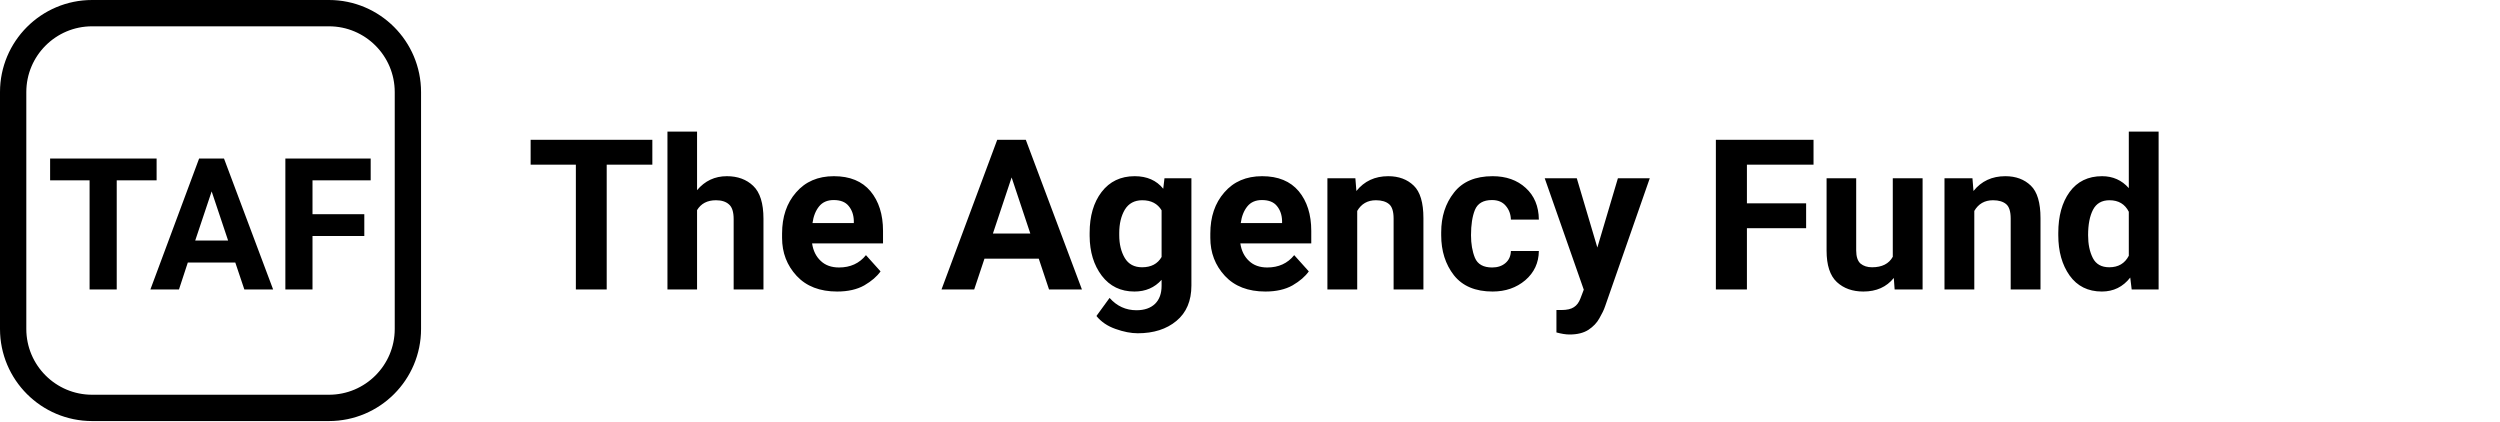
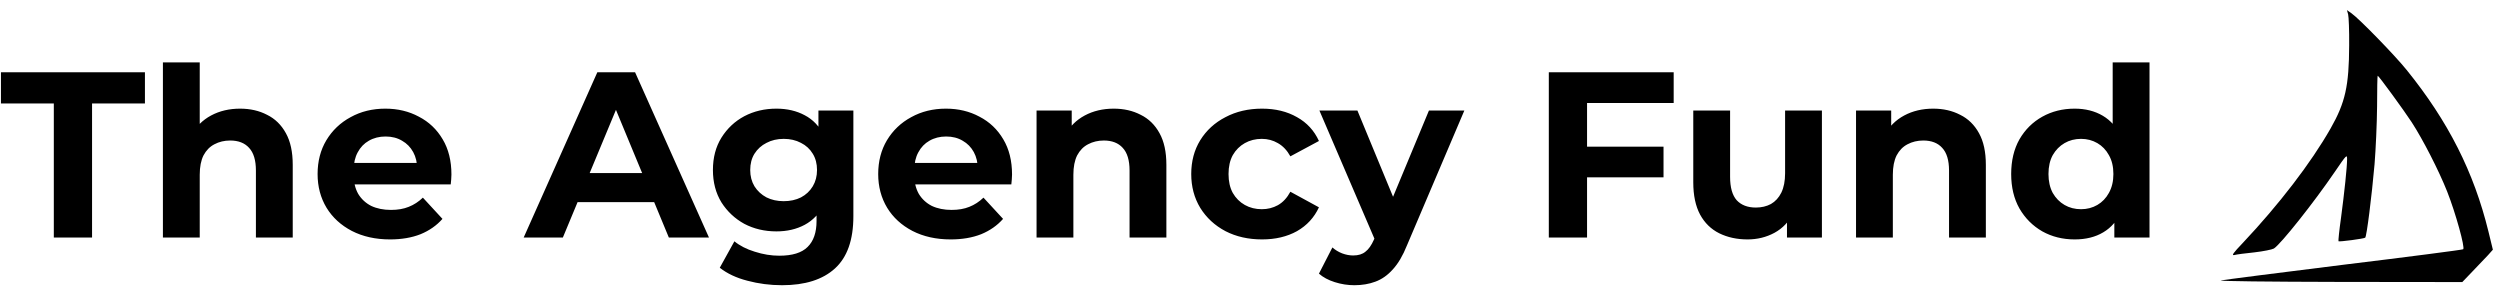
- <svg xmlns="http://www.w3.org/2000/svg" width="190" height="32" viewBox="0 0 190 32" role="img" aria-label="The Agency Fund">
-   <rect x="1" y="1" width="30" height="30" rx="6" fill="none" stroke="currentColor" stroke-width="2" />
-   <text x="16" y="22" text-anchor="middle" font-family="system-ui, -apple-system, Segoe UI, Roboto, Helvetica, Arial, sans-serif" font-size="14" font-weight="700" fill="currentColor">TAF</text>
-   <text x="40" y="22" font-family="system-ui, -apple-system, Segoe UI, Roboto, Helvetica, Arial, sans-serif" font-size="16" font-weight="600" fill="currentColor">The Agency Fund</text>
+ <svg xmlns="http://www.w3.org/2000/svg" role="img" aria-label="The Agency Fund" width="1684" height="200" viewBox="0 0 1684 200" fill="none">
+   <path d="M1581.7 9.7C1582.1 11.2 1582.5 20.6 1582.4 30.5C1582.3 57.9 1579.8 69.1 1569.9 86.5C1556.7 109.7 1535.2 137.7 1510.7 163.7C1504.2 170.5 1503 172.2 1505 171.8C1506.4 171.4 1512.5 170.6 1518.5 170C1524.6 169.3 1530.5 168.1 1531.7 167.4C1536.3 164.5 1558.6 136.5 1572.9 115.5C1580.6 104.2 1581 103.8 1581 107.2C1581 112.5 1579.2 129.5 1576.9 146.8C1575.7 155.2 1575 162.3 1575.2 162.5C1575.7 163 1592.4 160.8 1593.2 160.1C1594.2 159.3 1597.6 132.2 1599.5 110.6C1600.3 100.7 1601.1 83.3 1601.2 71.8C1601.2 60.4 1601.4 51 1601.6 51C1602.3 51 1619.2 74.2 1624.5 82.3C1632.1 94 1642.8 114.9 1648.4 129C1654.2 143.7 1660.6 167 1659.2 167.9C1658.6 168.3 1622.4 173 1578.8 178.3C1535.2 183.7 1497.9 188.5 1496 188.9C1494 189.4 1528 189.8 1575.5 189.9L1658.6 190L1665.5 182.8C1669.4 178.8 1674 173.9 1675.9 171.9L1679.2 168.2L1676.2 155.9C1666.4 115.9 1649.1 81.7 1621.1 47.1C1613.3 37.4 1589.3 12.7 1583.9 8.9L1580.9 6.8L1581.7 9.7Z" fill="currentColor" />
+   <path d="M36.252 160V69.688H0.636V48.7H97.626V69.688H62.01V160H36.252ZM161.729 73.186C168.513 73.186 174.555 74.564 179.855 77.32C185.261 79.97 189.501 84.104 192.575 89.722C195.649 95.234 197.186 102.336 197.186 111.028V160H172.382V114.844C172.382 107.954 170.845 102.866 167.771 99.58C164.803 96.294 160.563 94.651 155.051 94.651C151.129 94.651 147.578 95.499 144.398 97.195C141.324 98.785 138.886 101.276 137.084 104.668C135.388 108.06 134.54 112.406 134.54 117.706V160H109.736V42.022H134.54V98.149L128.975 90.994C132.049 85.27 136.448 80.871 142.172 77.797C147.896 74.723 154.415 73.186 161.729 73.186ZM262.744 161.272C252.992 161.272 244.406 159.364 236.986 155.548C229.672 151.732 224.001 146.538 219.973 139.966C215.945 133.288 213.931 125.709 213.931 117.229C213.931 108.643 215.892 101.064 219.814 94.492C223.842 87.814 229.301 82.62 236.191 78.91C243.081 75.094 250.872 73.186 259.564 73.186C267.938 73.186 275.464 74.988 282.142 78.592C288.926 82.09 294.279 87.178 298.201 93.856C302.123 100.428 304.084 108.325 304.084 117.547C304.084 118.501 304.031 119.614 303.925 120.886C303.819 122.052 303.713 123.165 303.607 124.225H234.124V109.756H290.569L281.029 114.049C281.029 109.597 280.128 105.728 278.326 102.442C276.524 99.156 274.033 96.612 270.853 94.81C267.673 92.902 263.963 91.948 259.723 91.948C255.483 91.948 251.72 92.902 248.434 94.81C245.254 96.612 242.763 99.209 240.961 102.601C239.159 105.887 238.258 109.809 238.258 114.367V118.183C238.258 122.847 239.265 126.981 241.279 130.585C243.399 134.083 246.314 136.786 250.024 138.694C253.84 140.496 258.292 141.397 263.38 141.397C267.938 141.397 271.913 140.708 275.305 139.33C278.803 137.952 281.983 135.885 284.845 133.129L298.042 147.439C294.12 151.891 289.191 155.336 283.255 157.774C277.319 160.106 270.482 161.272 262.744 161.272ZM352.748 160L402.356 48.7H427.796L477.563 160H450.533L409.829 61.738H420.005L379.142 160H352.748ZM377.552 136.15L384.389 116.593H441.629L448.625 136.15H377.552ZM526.812 192.118C518.756 192.118 510.965 191.111 503.439 189.097C496.019 187.189 489.818 184.274 484.836 180.352L494.694 162.544C498.298 165.512 502.856 167.844 508.368 169.54C513.986 171.342 519.498 172.243 524.904 172.243C533.702 172.243 540.062 170.282 543.984 166.36C548.012 162.438 550.026 156.608 550.026 148.87V135.991L551.616 114.526L551.298 92.902V74.458H574.83V145.69C574.83 161.59 570.696 173.303 562.428 180.829C554.16 188.355 542.288 192.118 526.812 192.118ZM522.996 155.866C515.046 155.866 507.838 154.17 501.372 150.778C495.012 147.28 489.871 142.457 485.949 136.309C482.133 130.055 480.225 122.794 480.225 114.526C480.225 106.152 482.133 98.891 485.949 92.743C489.871 86.489 495.012 81.666 501.372 78.274C507.838 74.882 515.046 73.186 522.996 73.186C530.204 73.186 536.564 74.67 542.076 77.638C547.588 80.5 551.881 85.005 554.955 91.153C558.029 97.195 559.566 104.986 559.566 114.526C559.566 123.96 558.029 131.751 554.955 137.899C551.881 143.941 547.588 148.446 542.076 151.414C536.564 154.382 530.204 155.866 522.996 155.866ZM527.925 135.514C532.271 135.514 536.14 134.666 539.532 132.97C542.924 131.168 545.574 128.677 547.482 125.497C549.39 122.317 550.344 118.66 550.344 114.526C550.344 110.286 549.39 106.629 547.482 103.555C545.574 100.375 542.924 97.937 539.532 96.241C536.14 94.439 532.271 93.538 527.925 93.538C523.579 93.538 519.71 94.439 516.318 96.241C512.926 97.937 510.223 100.375 508.209 103.555C506.301 106.629 505.347 110.286 505.347 114.526C505.347 118.66 506.301 122.317 508.209 125.497C510.223 128.677 512.926 131.168 516.318 132.97C519.71 134.666 523.579 135.514 527.925 135.514ZM640.369 161.272C630.617 161.272 622.031 159.364 614.611 155.548C607.297 151.732 601.626 146.538 597.598 139.966C593.57 133.288 591.556 125.709 591.556 117.229C591.556 108.643 593.517 101.064 597.439 94.492C601.467 87.814 606.926 82.62 613.816 78.91C620.706 75.094 628.497 73.186 637.189 73.186C645.563 73.186 653.089 74.988 659.767 78.592C666.551 82.09 671.904 87.178 675.826 93.856C679.748 100.428 681.709 108.325 681.709 117.547C681.709 118.501 681.656 119.614 681.55 120.886C681.444 122.052 681.338 123.165 681.232 124.225H611.749V109.756H668.194L658.654 114.049C658.654 109.597 657.753 105.728 655.951 102.442C654.149 99.156 651.658 96.612 648.478 94.81C645.298 92.902 641.588 91.948 637.348 91.948C633.108 91.948 629.345 92.902 626.059 94.81C622.879 96.612 620.388 99.209 618.586 102.601C616.784 105.887 615.883 109.809 615.883 114.367V118.183C615.883 122.847 616.89 126.981 618.904 130.585C621.024 134.083 623.939 136.786 627.649 138.694C631.465 140.496 635.917 141.397 641.005 141.397C645.563 141.397 649.538 140.708 652.93 139.33C656.428 137.952 659.608 135.885 662.47 133.129L675.667 147.439C671.745 151.891 666.816 155.336 660.88 157.774C654.944 160.106 648.107 161.272 640.369 161.272ZM750.215 73.186C756.999 73.186 763.041 74.564 768.341 77.32C773.747 79.97 777.987 84.104 781.061 89.722C784.135 95.234 785.672 102.336 785.672 111.028V160H760.868V114.844C760.868 107.954 759.331 102.866 756.257 99.58C753.289 96.294 749.049 94.651 743.537 94.651C739.615 94.651 736.064 95.499 732.884 97.195C729.81 98.785 727.372 101.276 725.57 104.668C723.874 108.06 723.026 112.406 723.026 117.706V160H698.222V74.458H721.913V98.149L717.461 90.994C720.535 85.27 724.934 80.871 730.658 77.797C736.382 74.723 742.901 73.186 750.215 73.186ZM850.117 161.272C840.895 161.272 832.68 159.417 825.472 155.707C818.264 151.891 812.593 146.644 808.459 139.966C804.431 133.288 802.417 125.709 802.417 117.229C802.417 108.643 804.431 101.064 808.459 94.492C812.593 87.814 818.264 82.62 825.472 78.91C832.68 75.094 840.895 73.186 850.117 73.186C859.127 73.186 866.971 75.094 873.649 78.91C880.327 82.62 885.256 87.973 888.436 94.969L869.197 105.304C866.971 101.276 864.162 98.308 860.77 96.4C857.484 94.492 853.88 93.538 849.958 93.538C845.718 93.538 841.902 94.492 838.51 96.4C835.118 98.308 832.415 101.011 830.401 104.509C828.493 108.007 827.539 112.247 827.539 117.229C827.539 122.211 828.493 126.451 830.401 129.949C832.415 133.447 835.118 136.15 838.51 138.058C841.902 139.966 845.718 140.92 849.958 140.92C853.88 140.92 857.484 140.019 860.77 138.217C864.162 136.309 866.971 133.288 869.197 129.154L888.436 139.648C885.256 146.538 880.327 151.891 873.649 155.707C866.971 159.417 859.127 161.272 850.117 161.272ZM912.287 192.118C907.835 192.118 903.436 191.429 899.09 190.051C894.744 188.673 891.193 186.765 888.437 184.327L897.5 166.678C899.408 168.374 901.581 169.699 904.019 170.653C906.563 171.607 909.054 172.084 911.492 172.084C914.99 172.084 917.746 171.236 919.76 169.54C921.88 167.95 923.788 165.247 925.484 161.431L929.936 150.937L931.844 148.234L962.531 74.458H986.381L947.744 165.247C944.988 172.137 941.808 177.543 938.204 181.465C934.706 185.387 930.784 188.143 926.438 189.733C922.198 191.323 917.481 192.118 912.287 192.118ZM926.915 163.339L888.755 74.458H914.354L943.928 146.008L926.915 163.339ZM1067.13 98.785H1120.55V119.455H1067.13V98.785ZM1069.04 160H1043.28V48.7H1127.39V69.37H1069.04V160ZM1177.16 161.272C1170.05 161.272 1163.69 159.894 1158.08 157.138C1152.56 154.382 1148.27 150.195 1145.2 144.577C1142.12 138.853 1140.59 131.592 1140.59 122.794V74.458H1165.39V119.137C1165.39 126.239 1166.87 131.486 1169.84 134.878C1172.92 138.164 1177.21 139.807 1182.72 139.807C1186.54 139.807 1189.93 139.012 1192.9 137.422C1195.86 135.726 1198.2 133.182 1199.89 129.79C1201.59 126.292 1202.44 121.946 1202.44 116.752V74.458H1227.24V160H1203.71V136.468L1208 143.305C1205.14 149.241 1200.9 153.746 1195.28 156.82C1189.77 159.788 1183.73 161.272 1177.16 161.272ZM1302.21 73.186C1309 73.186 1315.04 74.564 1320.34 77.32C1325.74 79.97 1329.98 84.104 1333.06 89.722C1336.13 95.234 1337.67 102.336 1337.67 111.028V160H1312.87V114.844C1312.87 107.954 1311.33 102.866 1308.25 99.58C1305.29 96.294 1301.05 94.651 1295.53 94.651C1291.61 94.651 1288.06 95.499 1284.88 97.195C1281.81 98.785 1279.37 101.276 1277.57 104.668C1275.87 108.06 1275.02 112.406 1275.02 117.706V160H1250.22V74.458H1273.91V98.149L1269.46 90.994C1272.53 85.27 1276.93 80.871 1282.66 77.797C1288.38 74.723 1294.9 73.186 1302.21 73.186ZM1397.5 161.272C1389.45 161.272 1382.19 159.47 1375.72 155.866C1369.25 152.156 1364.11 147.015 1360.3 140.443C1356.59 133.871 1354.73 126.133 1354.73 117.229C1354.73 108.219 1356.59 100.428 1360.3 93.856C1364.11 87.284 1369.25 82.196 1375.72 78.592C1382.19 74.988 1389.45 73.186 1397.5 73.186C1404.71 73.186 1411.02 74.776 1416.42 77.956C1421.83 81.136 1426.02 85.959 1428.99 92.425C1431.95 98.891 1433.44 107.159 1433.44 117.229C1433.44 127.193 1432.01 135.461 1429.14 142.033C1426.28 148.499 1422.15 153.322 1416.74 156.502C1411.44 159.682 1405.03 161.272 1397.5 161.272ZM1401.8 140.92C1405.82 140.92 1409.48 139.966 1412.77 138.058C1416.05 136.15 1418.65 133.447 1420.56 129.949C1422.57 126.345 1423.58 122.105 1423.58 117.229C1423.58 112.247 1422.57 108.007 1420.56 104.509C1418.65 101.011 1416.05 98.308 1412.77 96.4C1409.48 94.492 1405.82 93.538 1401.8 93.538C1397.66 93.538 1393.95 94.492 1390.67 96.4C1387.38 98.308 1384.73 101.011 1382.72 104.509C1380.81 108.007 1379.85 112.247 1379.85 117.229C1379.85 122.105 1380.81 126.345 1382.72 129.949C1384.73 133.447 1387.38 136.15 1390.67 138.058C1393.95 139.966 1397.66 140.92 1401.8 140.92ZM1424.22 160V142.51L1424.69 117.07L1423.1 91.789V42.022H1447.91V160H1424.22Z" fill="currentColor" />
</svg>
